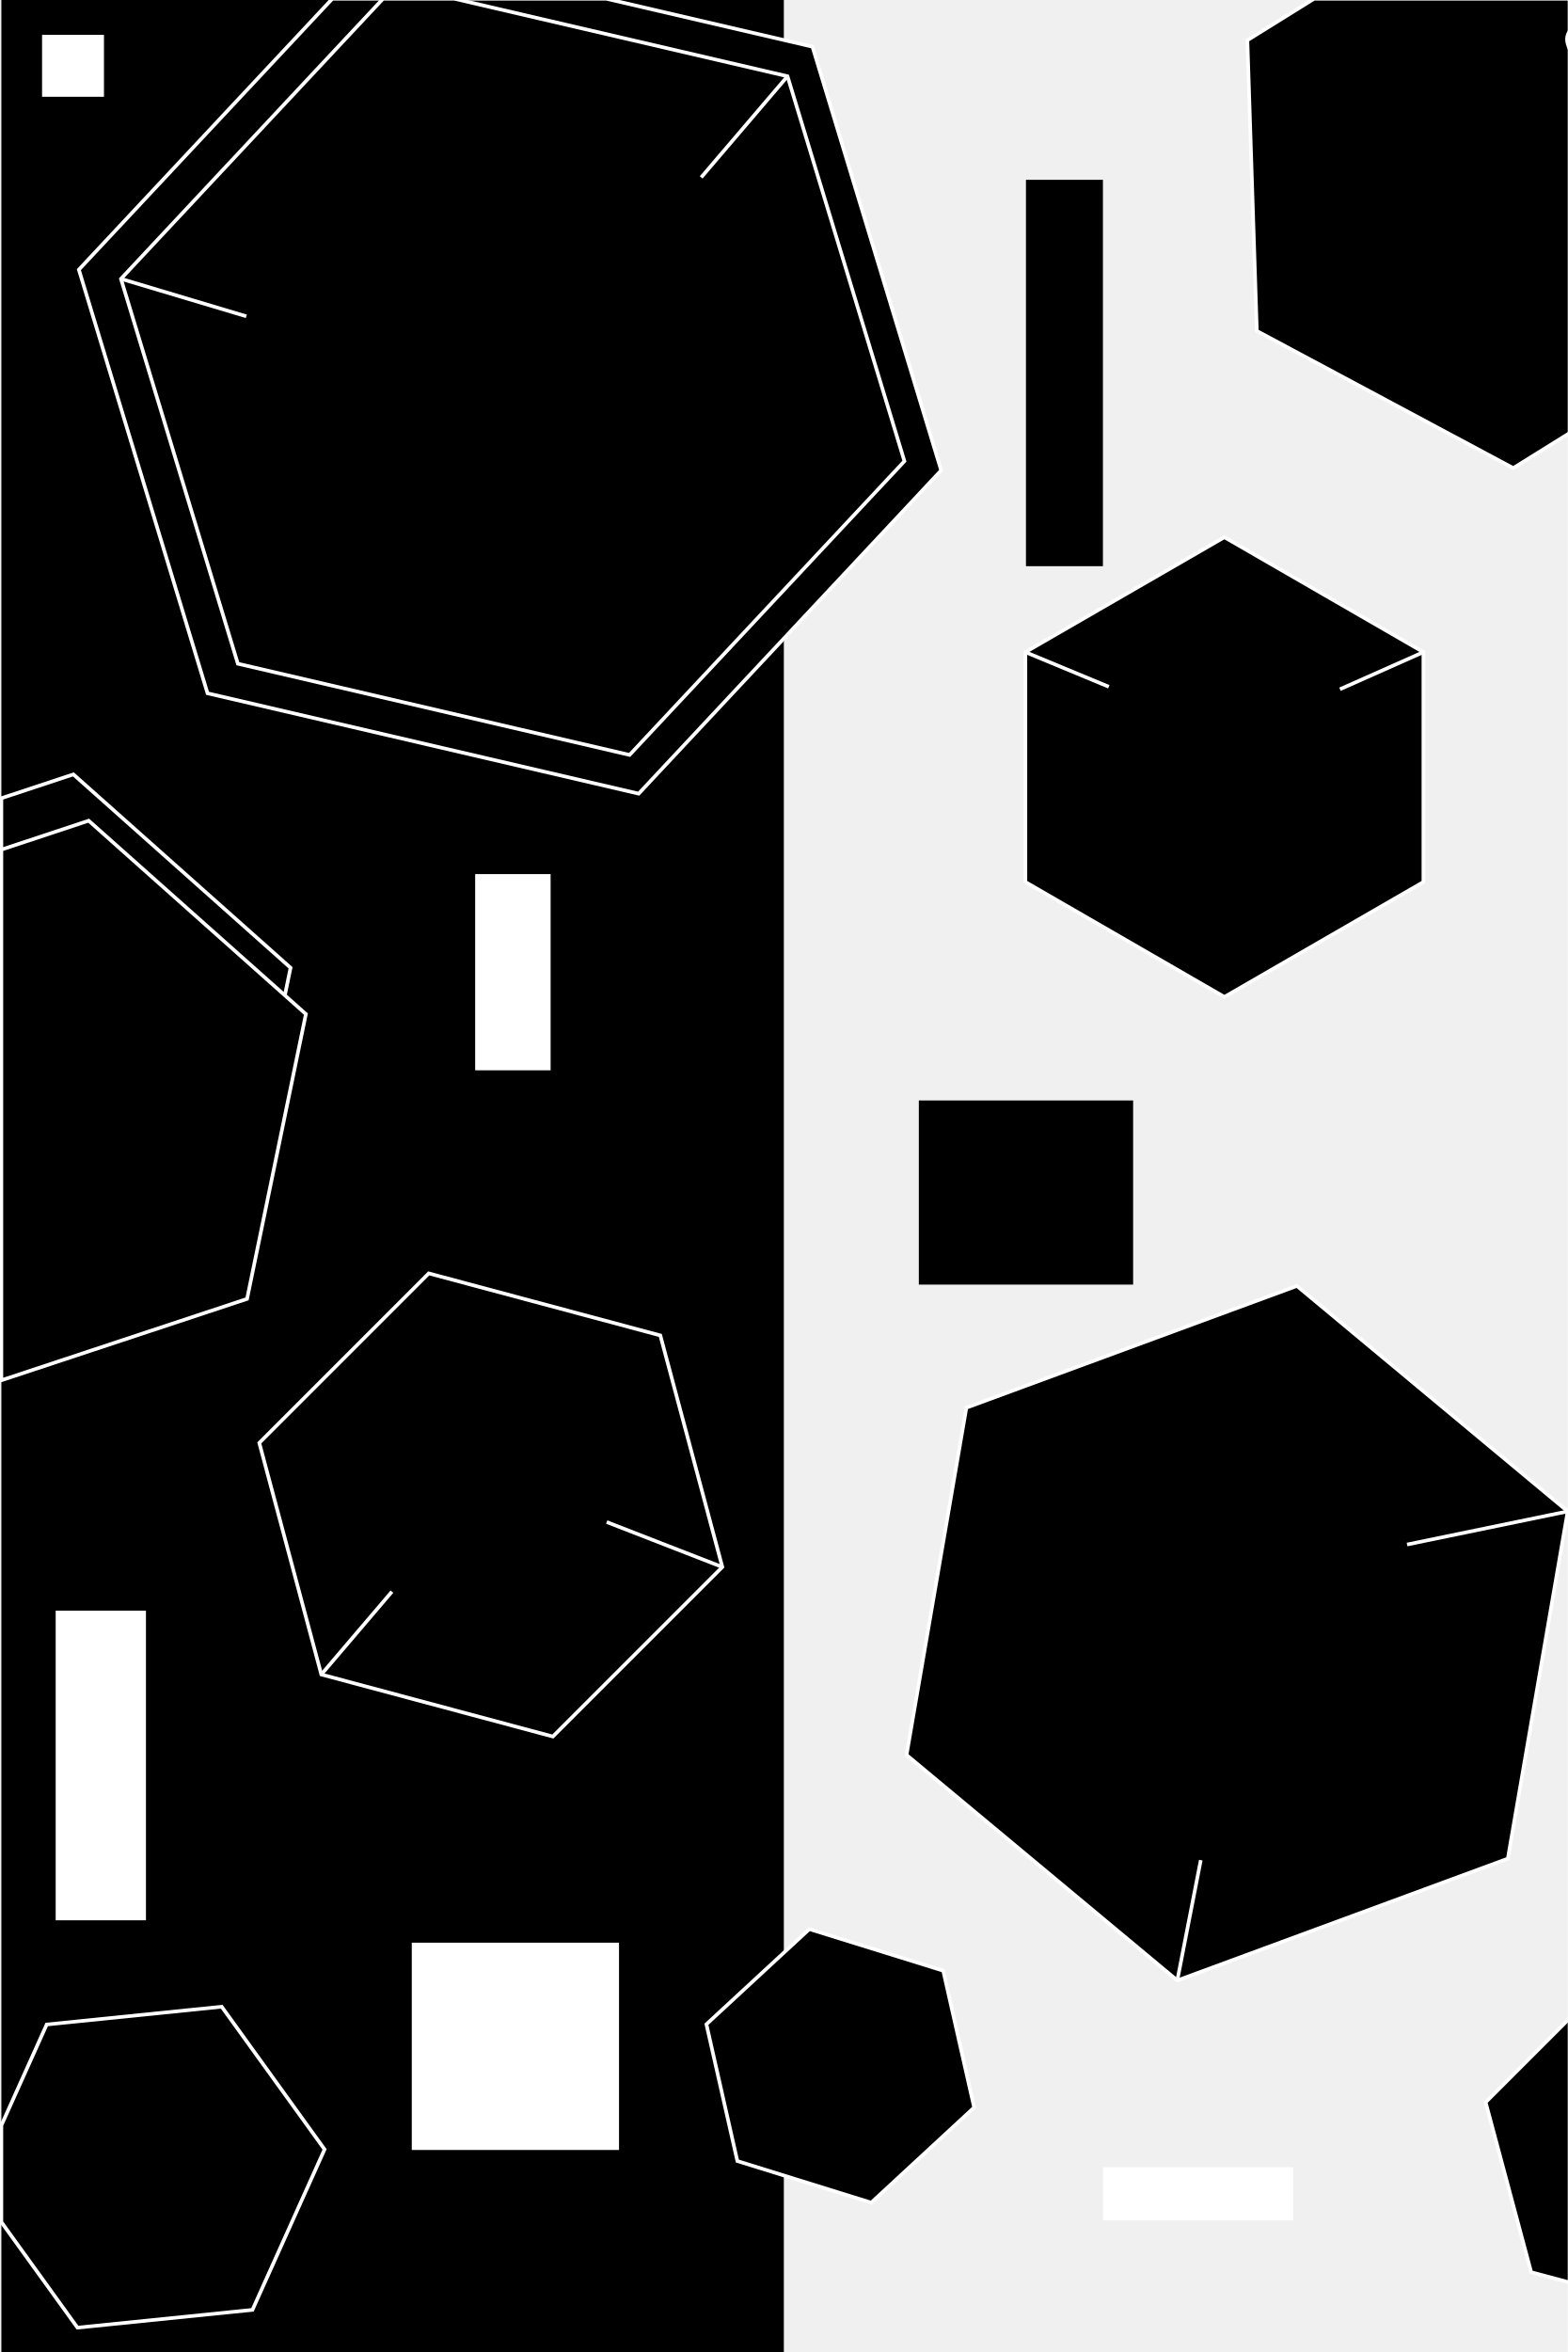
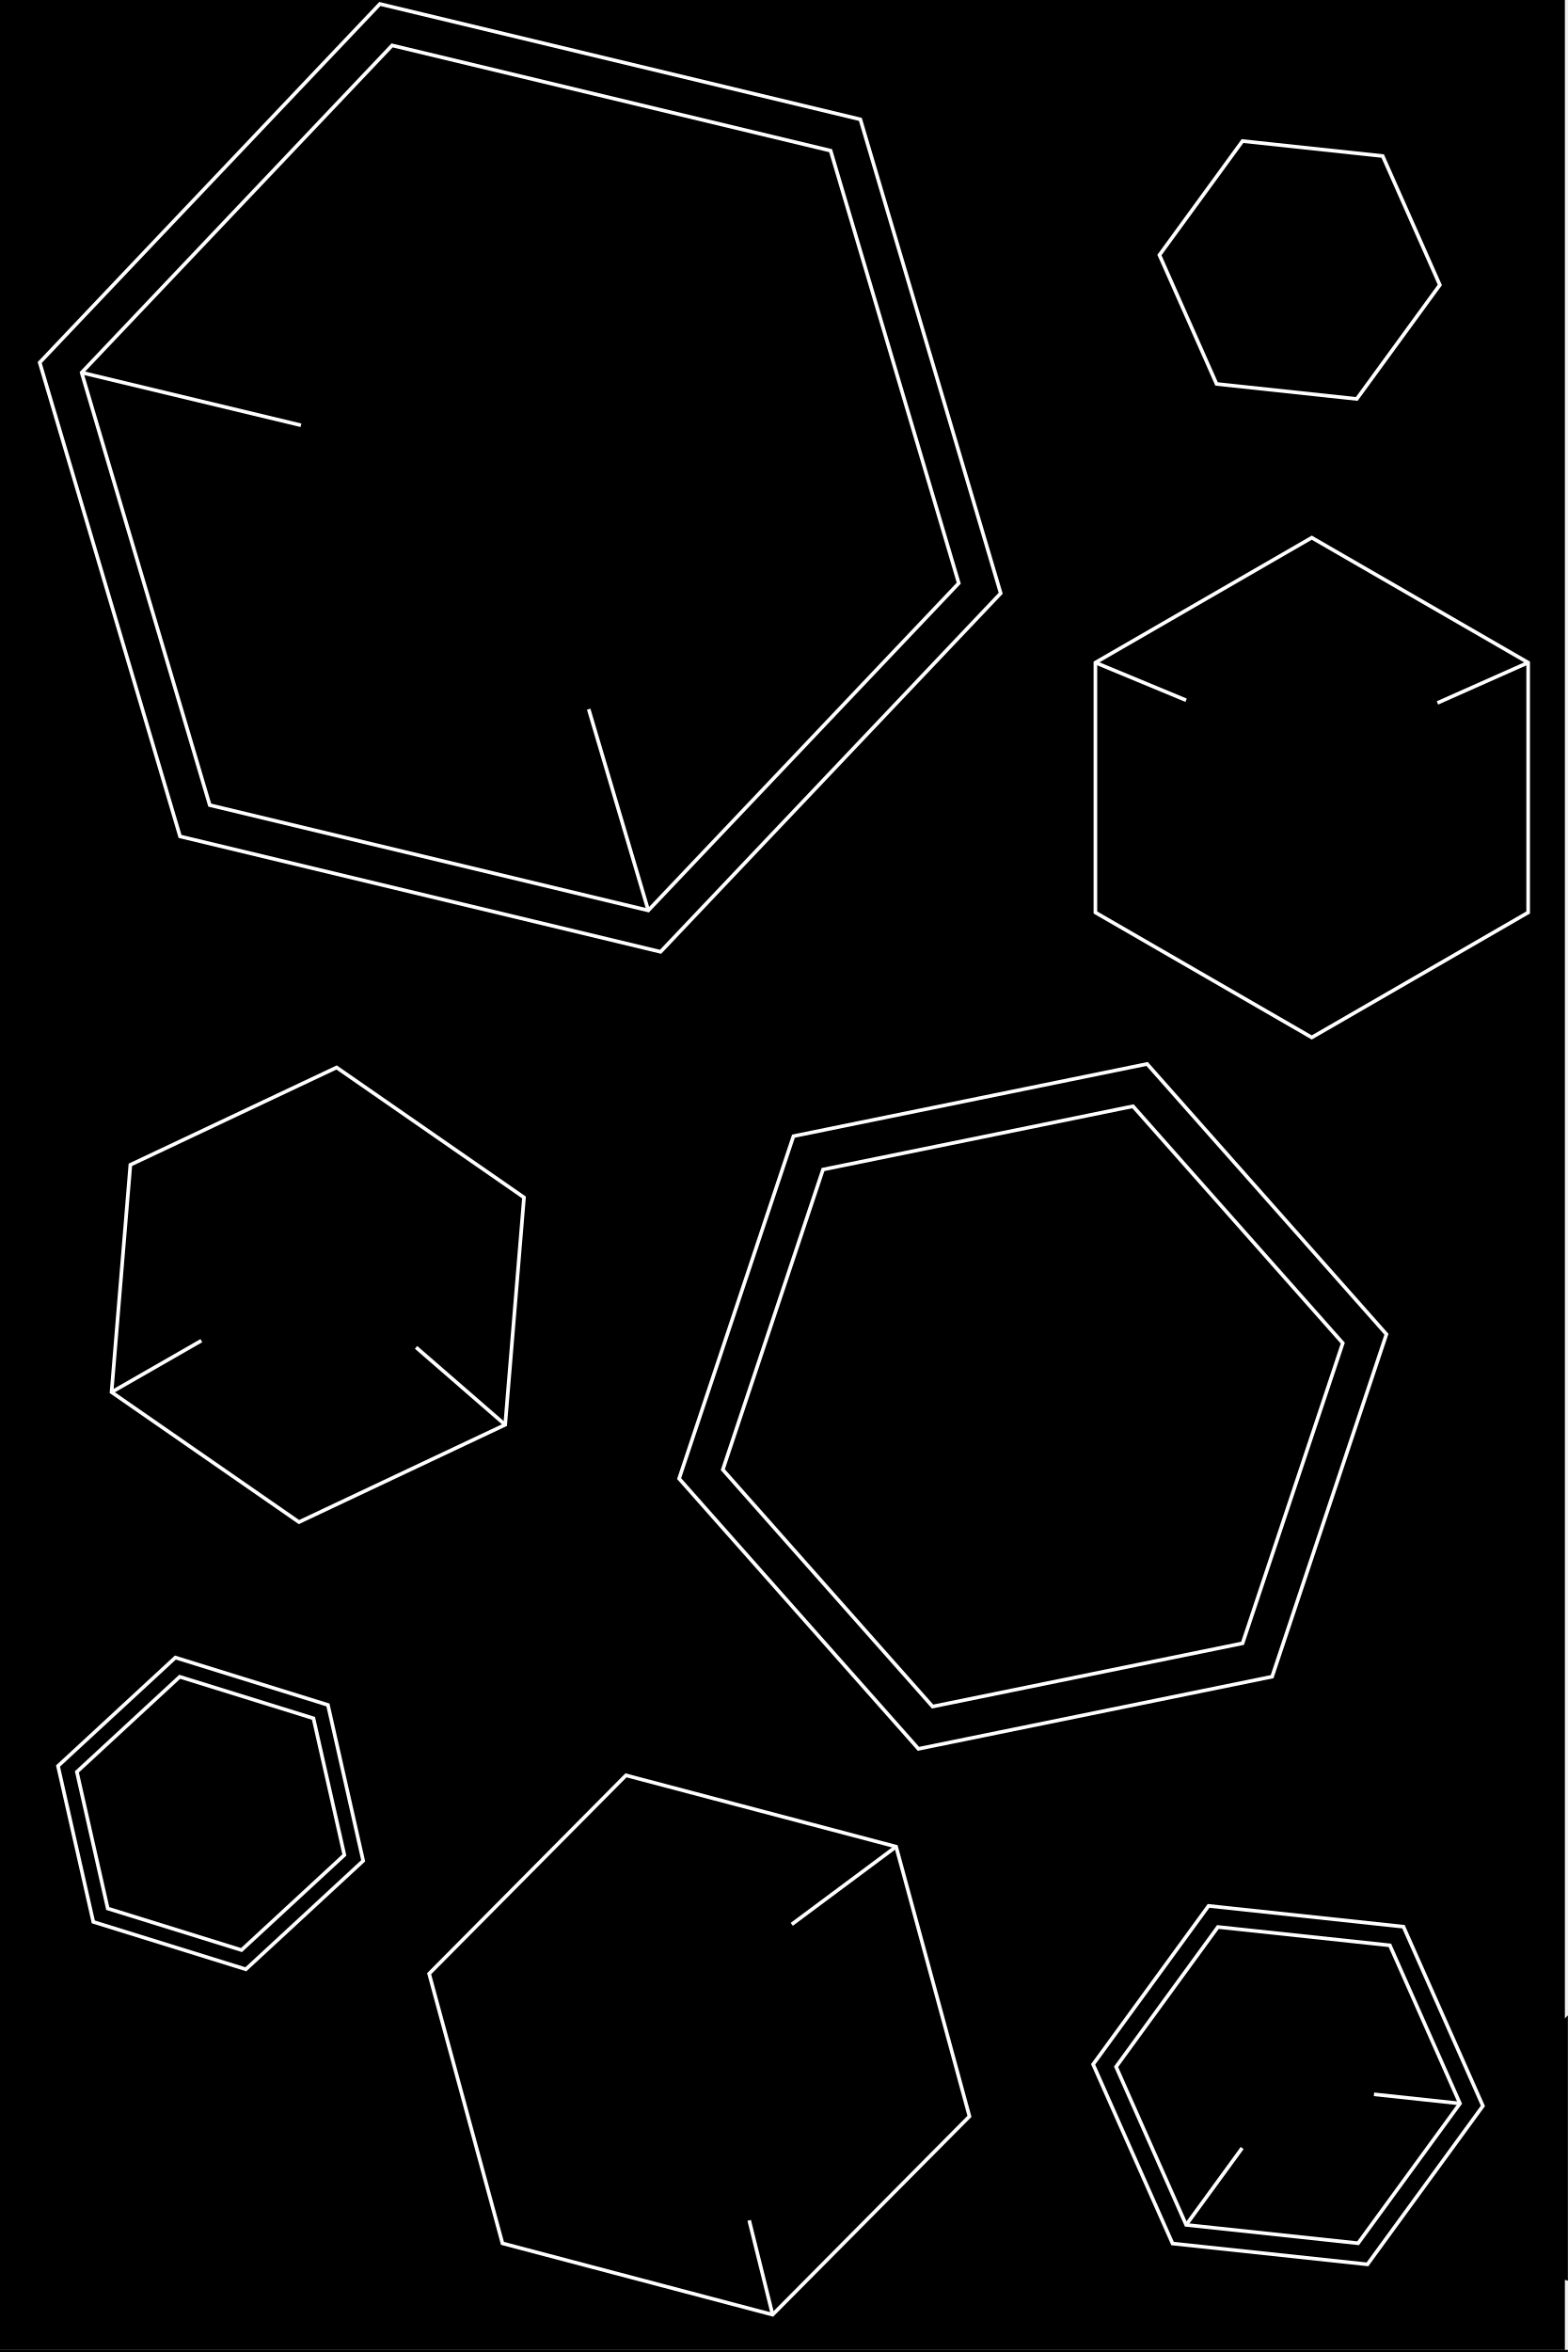
- <svg xmlns="http://www.w3.org/2000/svg" version="1.1" id="Layer_1" x="0px" y="0px" viewBox="0 0 432 648" style="enable-background:new 0 0 432 648;" xml:space="preserve">
-   <style type="text/css">
- 	.st0{stroke:#FFFFFF;stroke-miterlimit:10;}
- 	.st1{fill:#FFFFFF;}
- 	.st2{fill:none;stroke:#FFFFFF;stroke-miterlimit:10;}
- 	.st3{fill:none;}
- </style>
-   <rect x="0.38" width="215.62" height="648" />
-   <polygon class="st0" points="167.06,-0.35 91.58,-0.35 21.73,74.29 57.19,191.01 176,218.66 259.35,129.59 223.89,12.87 " />
-   <polygon class="st0" points="20.22,213.35 0.38,219.92 0.38,366.12 63.85,345.1 80.07,266.63 " />
-   <path class="st0" d="M432.83-0.35h-70.7l-18.4,11.44l2.61,80.09L417,128.96l15.83-9.84V14.34c-0.22-0.58-0.43-1.16-0.65-1.73  c-0.71-1.82-0.31-3.31,0.65-4.36V-0.35z" />
-   <polygon class="st0" points="357.39,354.29 266.3,387.84 249.81,483.51 324.42,545.63 415.51,512.07 432,416.4 " />
-   <polygon class="st0" points="118.15,350.83 71.45,397.53 88.54,461.34 152.35,478.43 199.05,431.73 181.96,367.92 " />
-   <polygon class="st0" points="432.83,555.76 409.39,579.19 421.94,626.01 432.83,628.93 " />
-   <polygon class="st0" points="61.09,552.87 12.87,557.77 0.38,585.56 0.38,612.21 21.35,641.29 69.57,636.39 89.44,592.18 " />
-   <polygon class="st0" points="337.4,274.66 392.24,243 392.24,179.67 337.4,148.01 282.56,179.67 282.56,243 " />
-   <polygon class="st0" points="259.92,542.95 223.03,531.49 194.66,557.71 203.19,595.39 240.08,606.85 268.44,580.63 " />
-   <path class="st1" d="M231.7-0.35H0.38V0h232.9C232.75-0.12,232.22-0.23,231.7-0.35z" />
-   <path class="st1" d="M289.22,0H432v-0.35H291.19C290.53-0.23,289.88-0.12,289.22,0z" />
-   <rect x="0.38" y="648" class="st1" width="431.62" height="0.59" />
-   <path class="st1" d="M432-0.35V9.6c0.17-0.52,0.47-0.96,0.83-1.36v-8.6H432z" />
-   <path class="st1" d="M432.83,14.34c-0.22-0.58-0.43-1.16-0.65-1.73c-0.07-0.17-0.12-0.35-0.17-0.51v636.49h0.83V14.34z" />
-   <polygon class="st0" points="125.19,-0.35 105.55,-0.35 33.33,76.82 65.54,182.86 173.49,207.99 249.23,127.06 217.01,21.01 " />
-   <polygon class="st0" points="24.44,226.11 0.38,234.08 0.38,380.28 68.08,357.86 84.29,279.39 " />
-   <line class="st2" x1="282.56" y1="179.67" x2="305.55" y2="189.21" />
-   <line class="st2" x1="392.24" y1="179.67" x2="369.25" y2="189.89" />
-   <line class="st2" x1="33.33" y1="76.82" x2="67.88" y2="87.15" />
-   <line class="st2" x1="217.01" y1="21.01" x2="193.22" y2="48.87" />
-   <line class="st2" x1="88.54" y1="461.34" x2="108" y2="438.52" />
-   <line class="st2" x1="199.05" y1="431.73" x2="167.19" y2="419.34" />
-   <line class="st2" x1="432" y1="416.4" x2="387.74" y2="425.53" />
-   <line class="st2" x1="324.42" y1="545.63" x2="330.89" y2="512.49" />
-   <rect x="0.38" y="648" class="st3" width="432.45" height="0.59" />
-   <rect x="253.2" y="303.19" width="59.05" height="50.73" />
-   <rect x="282.72" y="49.54" width="21.21" height="106.45" />
-   <rect x="303.93" y="597.08" class="st1" width="52.4" height="14.67" />
-   <rect x="130.94" y="240.82" class="st1" width="20.79" height="54.06" />
-   <rect x="11.59" y="9.6" class="st1" width="17.06" height="17.06" />
-   <rect x="15.34" y="443.75" class="st1" width="24.88" height="85.31" />
-   <rect x="113.47" y="535.23" class="st1" width="57.11" height="57.11" />
+ <svg xmlns="http://www.w3.org/2000/svg" viewBox="0 0 432.45 648.59">
+   <defs>
+     <style>.cls-1,.cls-2{stroke:#fff;stroke-miterlimit:10;}.cls-2{fill:none;}</style>
+   </defs>
+   <g id="Layer_2" data-name="Layer 2">
+     <rect width="431.62" height="648" />
+   </g>
+   <g id="Layer_1" data-name="Layer 1">
+     <polygon points="432.45 555.76 409.01 579.19 421.56 626.01 432.45 628.93 432.45 555.76" />
+     <rect y="648" width="431.62" height="0.59" />
+     <polygon class="cls-1" points="361.81 286.09 421.49 251.63 421.49 182.72 361.81 148.27 302.13 182.72 302.13 251.63 361.81 286.09" />
+     <line class="cls-1" x1="302.13" y1="182.72" x2="327.15" y2="193.1" />
+     <line class="cls-1" x1="421.49" y1="182.72" x2="396.47" y2="193.84" />
+     <polygon class="cls-1" points="92.84 294.37 35.96 321.21 30.77 383.9 82.46 419.73 139.34 392.89 144.53 330.21 92.84 294.37" />
+     <line class="cls-1" x1="30.77" y1="383.9" x2="55.54" y2="369.7" />
+     <line class="cls-1" x1="139.34" y1="392.89" x2="114.76" y2="371.55" />
+     <polygon class="cls-1" points="172.65 489.57 118.36 544.27 138.59 618.63 213.1 638.3 267.39 583.61 247.16 509.24 172.65 489.57" />
+     <line class="cls-1" x1="247.16" y1="509.24" x2="218.38" y2="530.66" />
+     <line class="cls-1" x1="213.1" y1="638.3" x2="206.64" y2="612.29" />
+     <rect y="648" width="432.45" height="0.59" />
+     <polygon class="cls-1" points="264.44 160.82 229.1 41.55 108.15 12.52 22.52 102.75 57.85 222.02 178.81 251.06 264.44 160.82" />
+     <line class="cls-2" x1="22.52" y1="102.75" x2="83" y2="117.27" />
+     <line class="cls-2" x1="178.81" y1="251.06" x2="162.37" y2="195.56" />
+     <polygon class="cls-2" points="276.01 163.6 237.3 32.92 104.77 1.1 10.95 99.97 49.66 230.65 182.19 262.47 276.01 163.6" />
+     <polygon class="cls-1" points="86.46 473.85 49.57 462.39 21.2 488.61 29.72 526.29 66.61 537.75 94.98 511.53 86.46 473.85" />
+     <polygon class="cls-2" points="90.45 470.16 48.37 457.09 16 487 25.73 529.98 67.81 543.05 100.17 513.14 90.45 470.16" />
+     <polygon class="cls-1" points="374.22 110.01 397.13 78.58 381.37 43.03 342.7 38.9 319.79 70.33 335.55 105.88 374.22 110.01" />
+     <polygon class="cls-1" points="370.36 370.38 312.5 305.06 227 322.51 199.36 405.28 257.22 470.6 342.72 453.16 370.36 370.38" />
+     <polygon class="cls-2" points="382.4 367.93 316.39 293.4 218.85 313.31 187.31 407.74 253.32 482.26 350.87 462.36 382.4 367.93" />
+     <polygon class="cls-1" points="374.59 618.6 402.68 580.06 383.35 536.45 335.92 531.39 307.83 569.94 327.16 613.54 374.59 618.6" />
+     <polygon class="cls-2" points="377.17 624.42 409.01 580.73 387.1 531.31 333.34 525.57 301.5 569.26 323.41 618.68 377.17 624.42" />
+     <line class="cls-2" x1="327.16" y1="613.54" x2="342.61" y2="592.34" />
+     <line class="cls-2" x1="402.68" y1="580.06" x2="378.97" y2="577.53" />
+   </g>
</svg>
